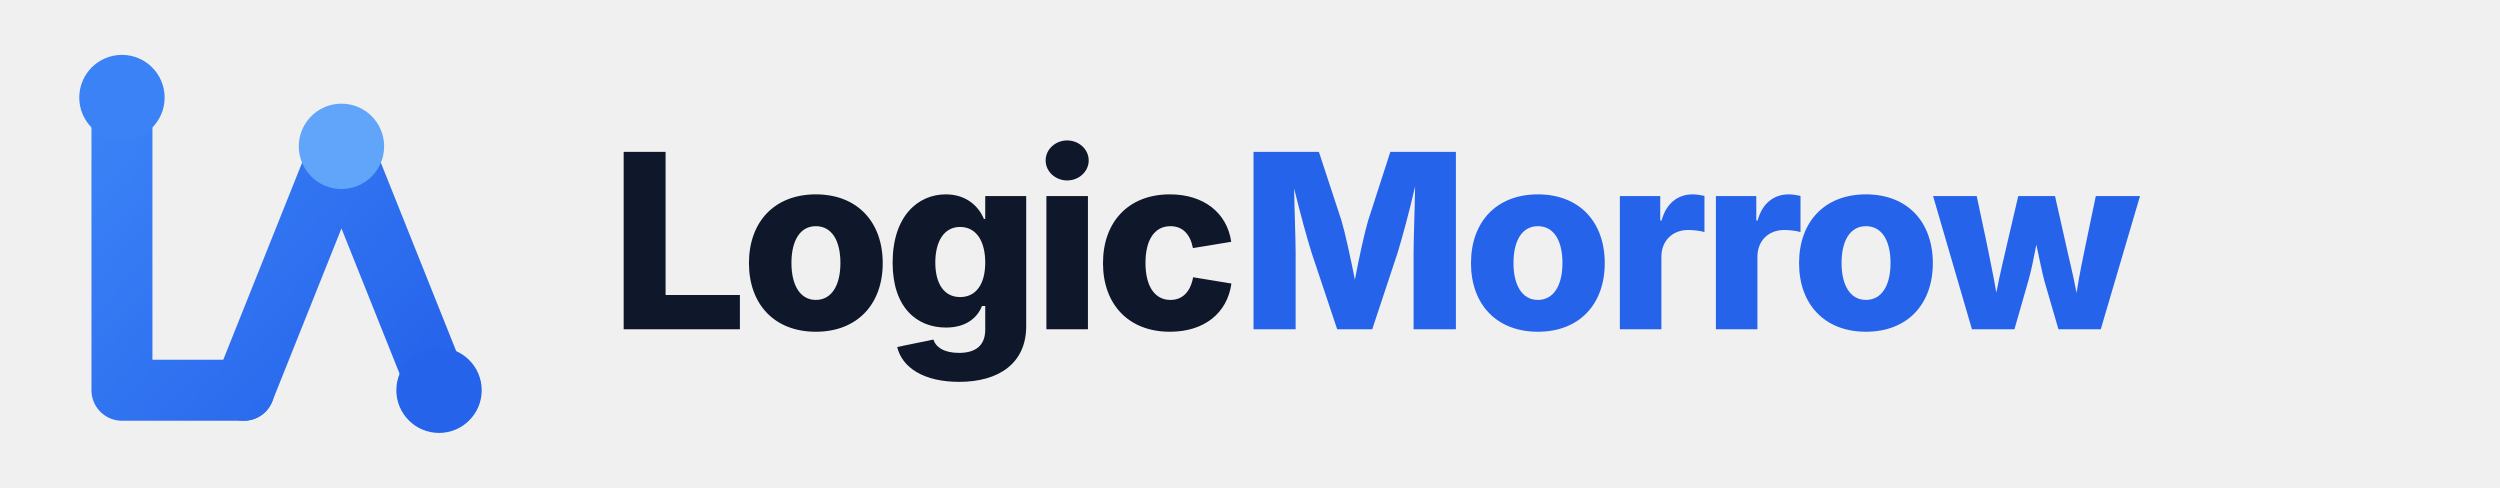
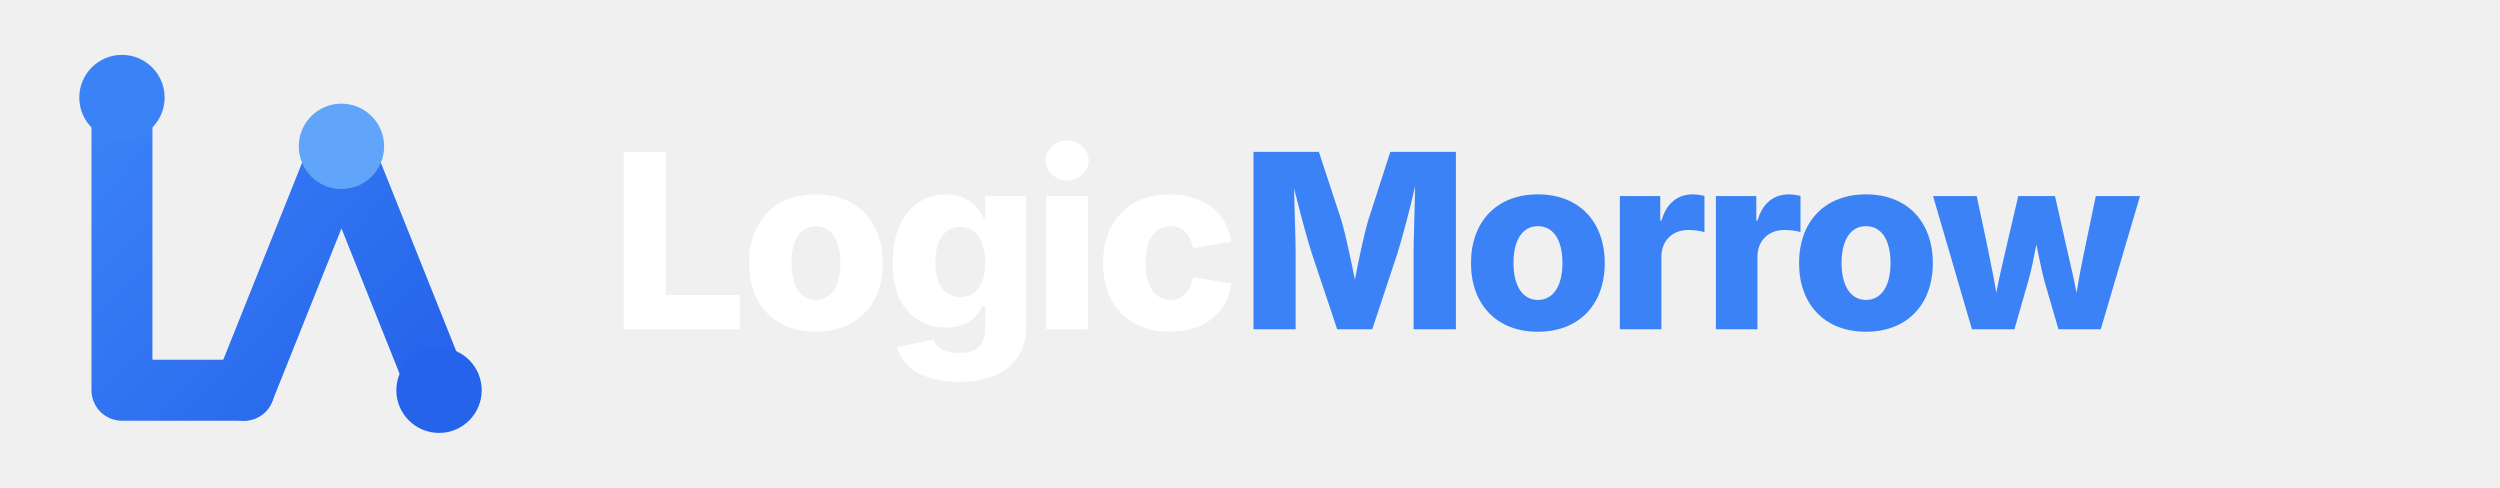
<svg xmlns="http://www.w3.org/2000/svg" width="205" height="40" viewBox="0 0 205 40" fill="none" role="img" aria-label="LogicMorrow">
  <g id="logicmorrow-mark">
    <path d="M10 8V32H20" stroke="url(#logo-gradient)" stroke-width="5" stroke-linecap="round" stroke-linejoin="round" />
    <path d="M20 32L28 12L36 32" stroke="url(#logo-gradient)" stroke-width="5" stroke-linecap="round" stroke-linejoin="round" />
    <circle cx="10" cy="8" r="3.5" fill="#3b82f6" />
    <circle cx="28" cy="12" r="3.5" fill="#60a5fa" />
    <circle cx="36" cy="32" r="3.5" fill="#2563eb" />
  </g>
-   <text x="50" y="27" font-family="Inter, sans-serif" font-size="20" font-weight="800" fill="#0f172a" letter-spacing="-0.03em">
-         Logic<tspan fill="#2563eb">Morrow</tspan>
+   <text x="50" y="27" font-family="Inter, sans-serif" font-size="20" font-weight="800" fill="#ffffff" letter-spacing="-0.03em">
+         Logic<tspan fill="#3b82f6">Morrow</tspan>
  </text>
  <defs>
    <linearGradient id="logo-gradient" x1="10" y1="8" x2="36" y2="32" gradientUnits="userSpaceOnUse">
      <stop offset="0%" stop-color="#3b82f6" />
      <stop offset="100%" stop-color="#2563eb" />
    </linearGradient>
  </defs>
</svg>
